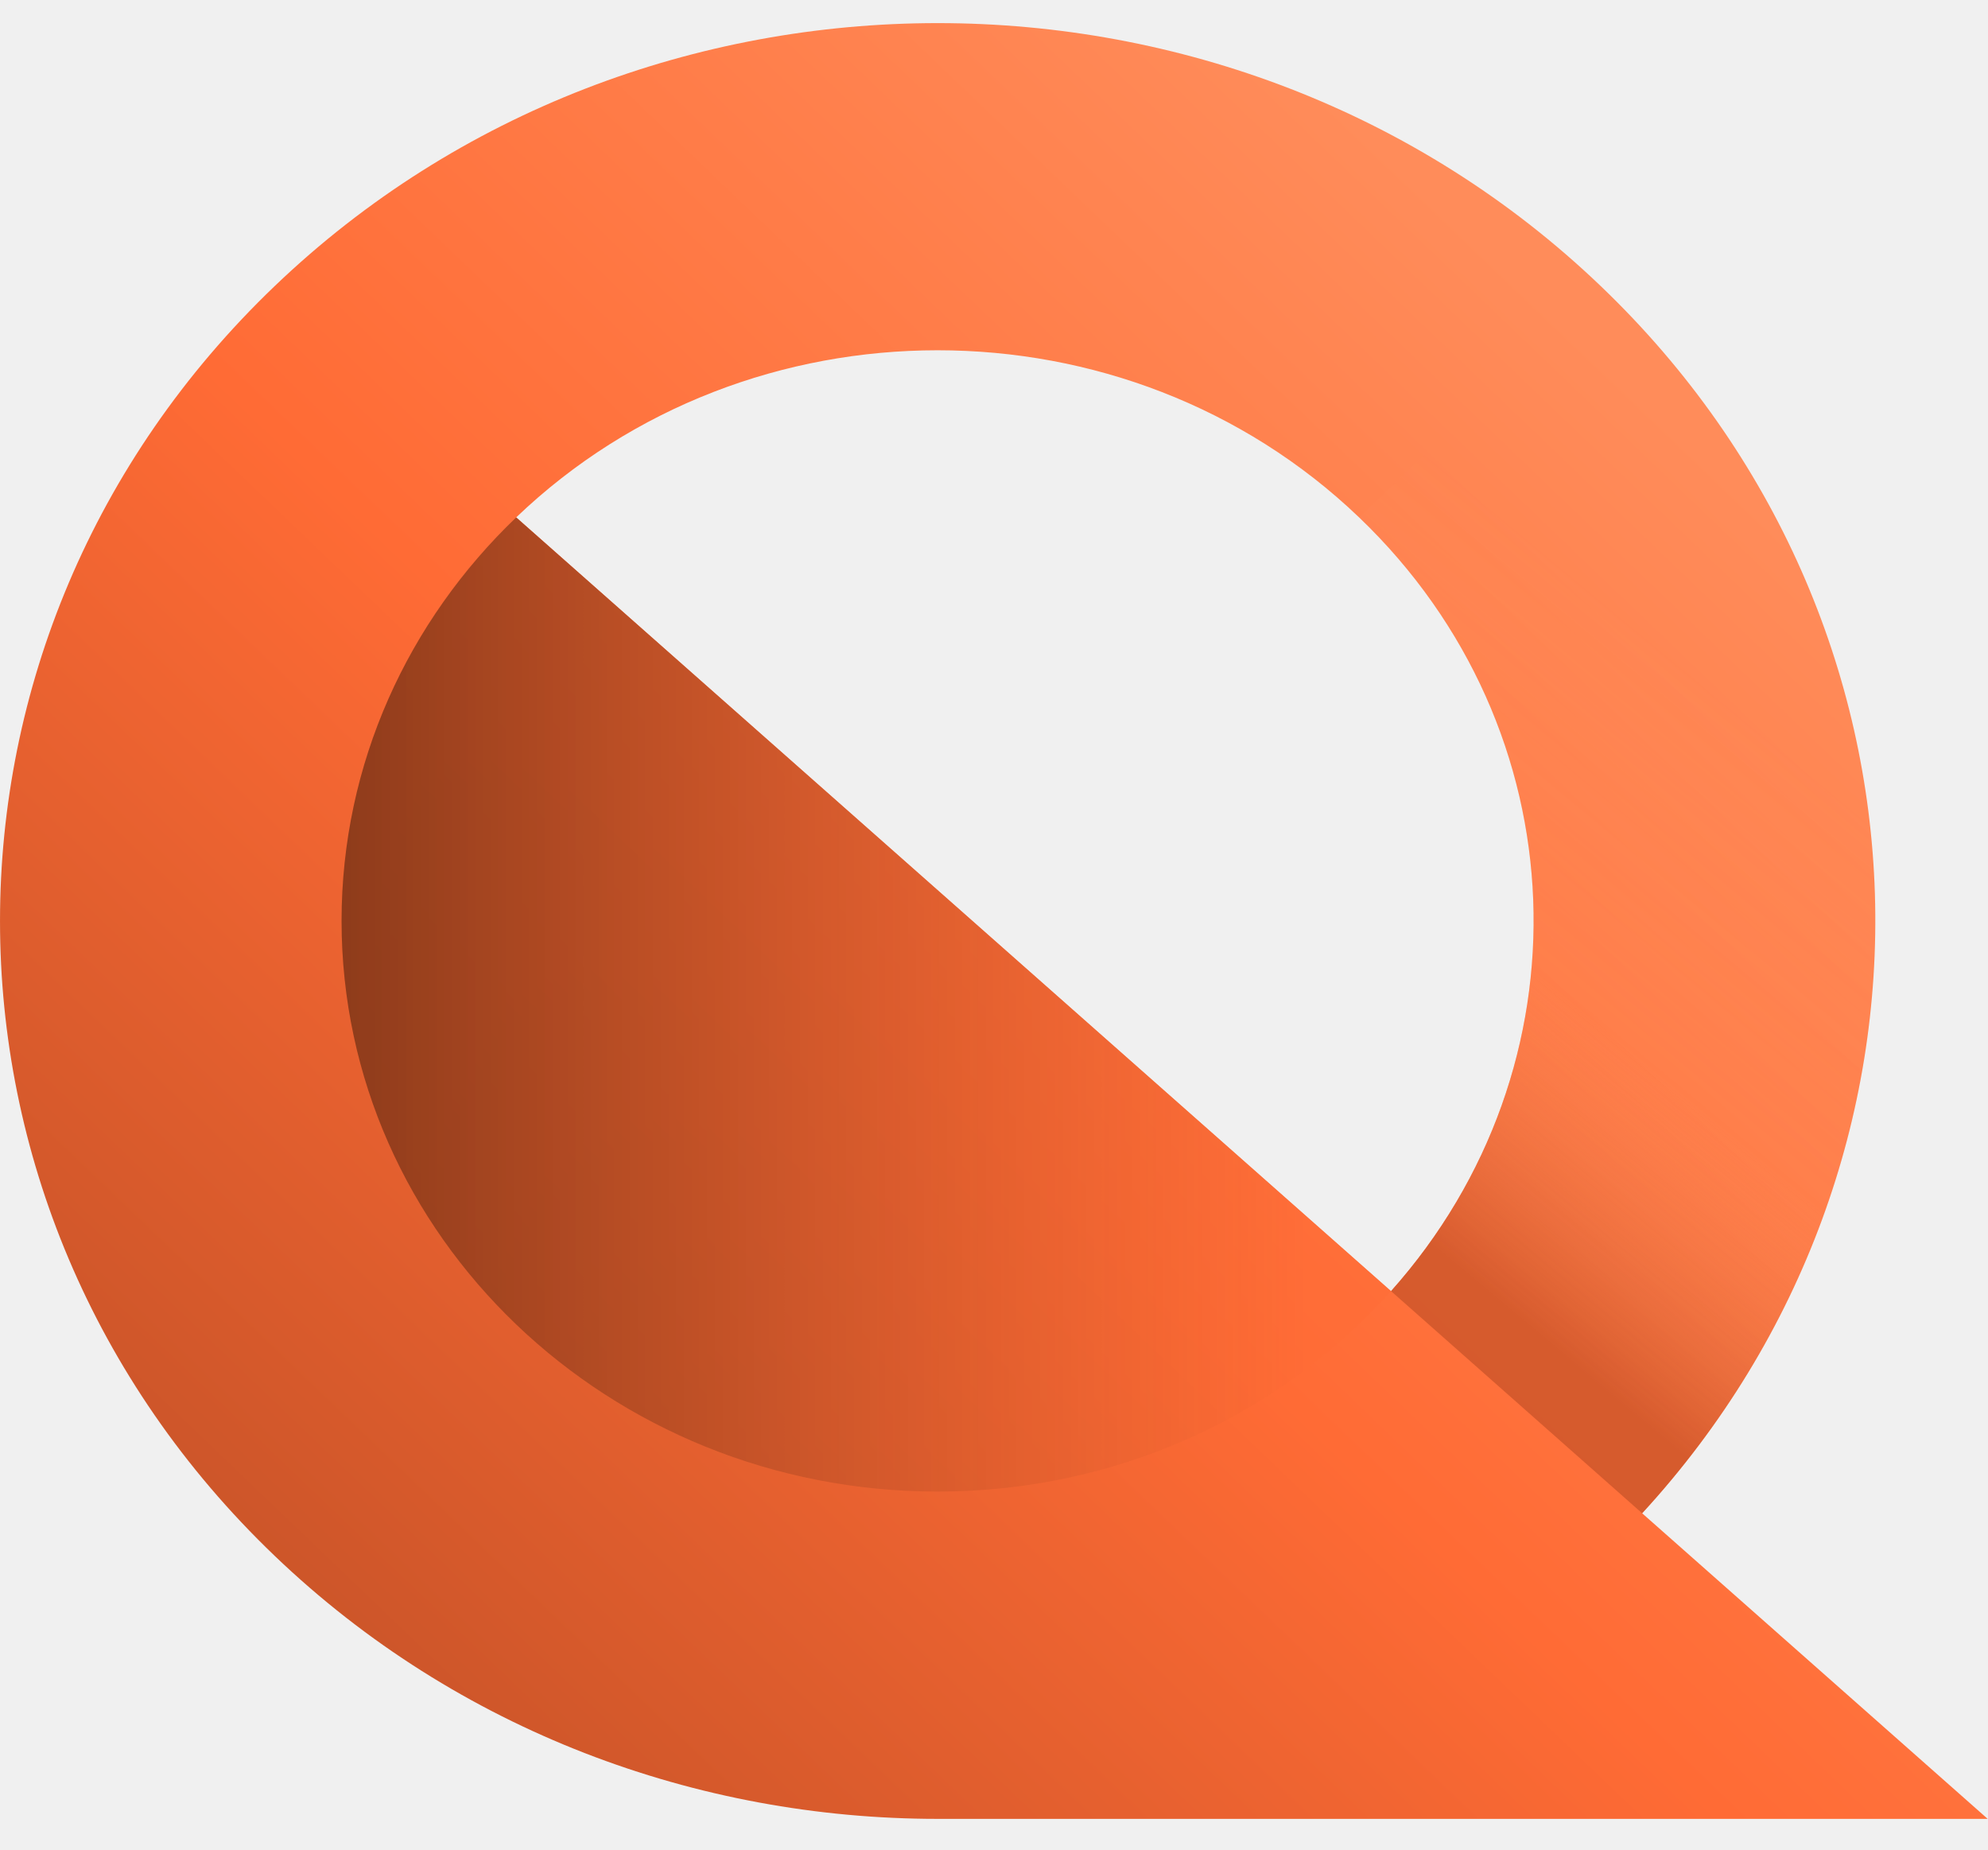
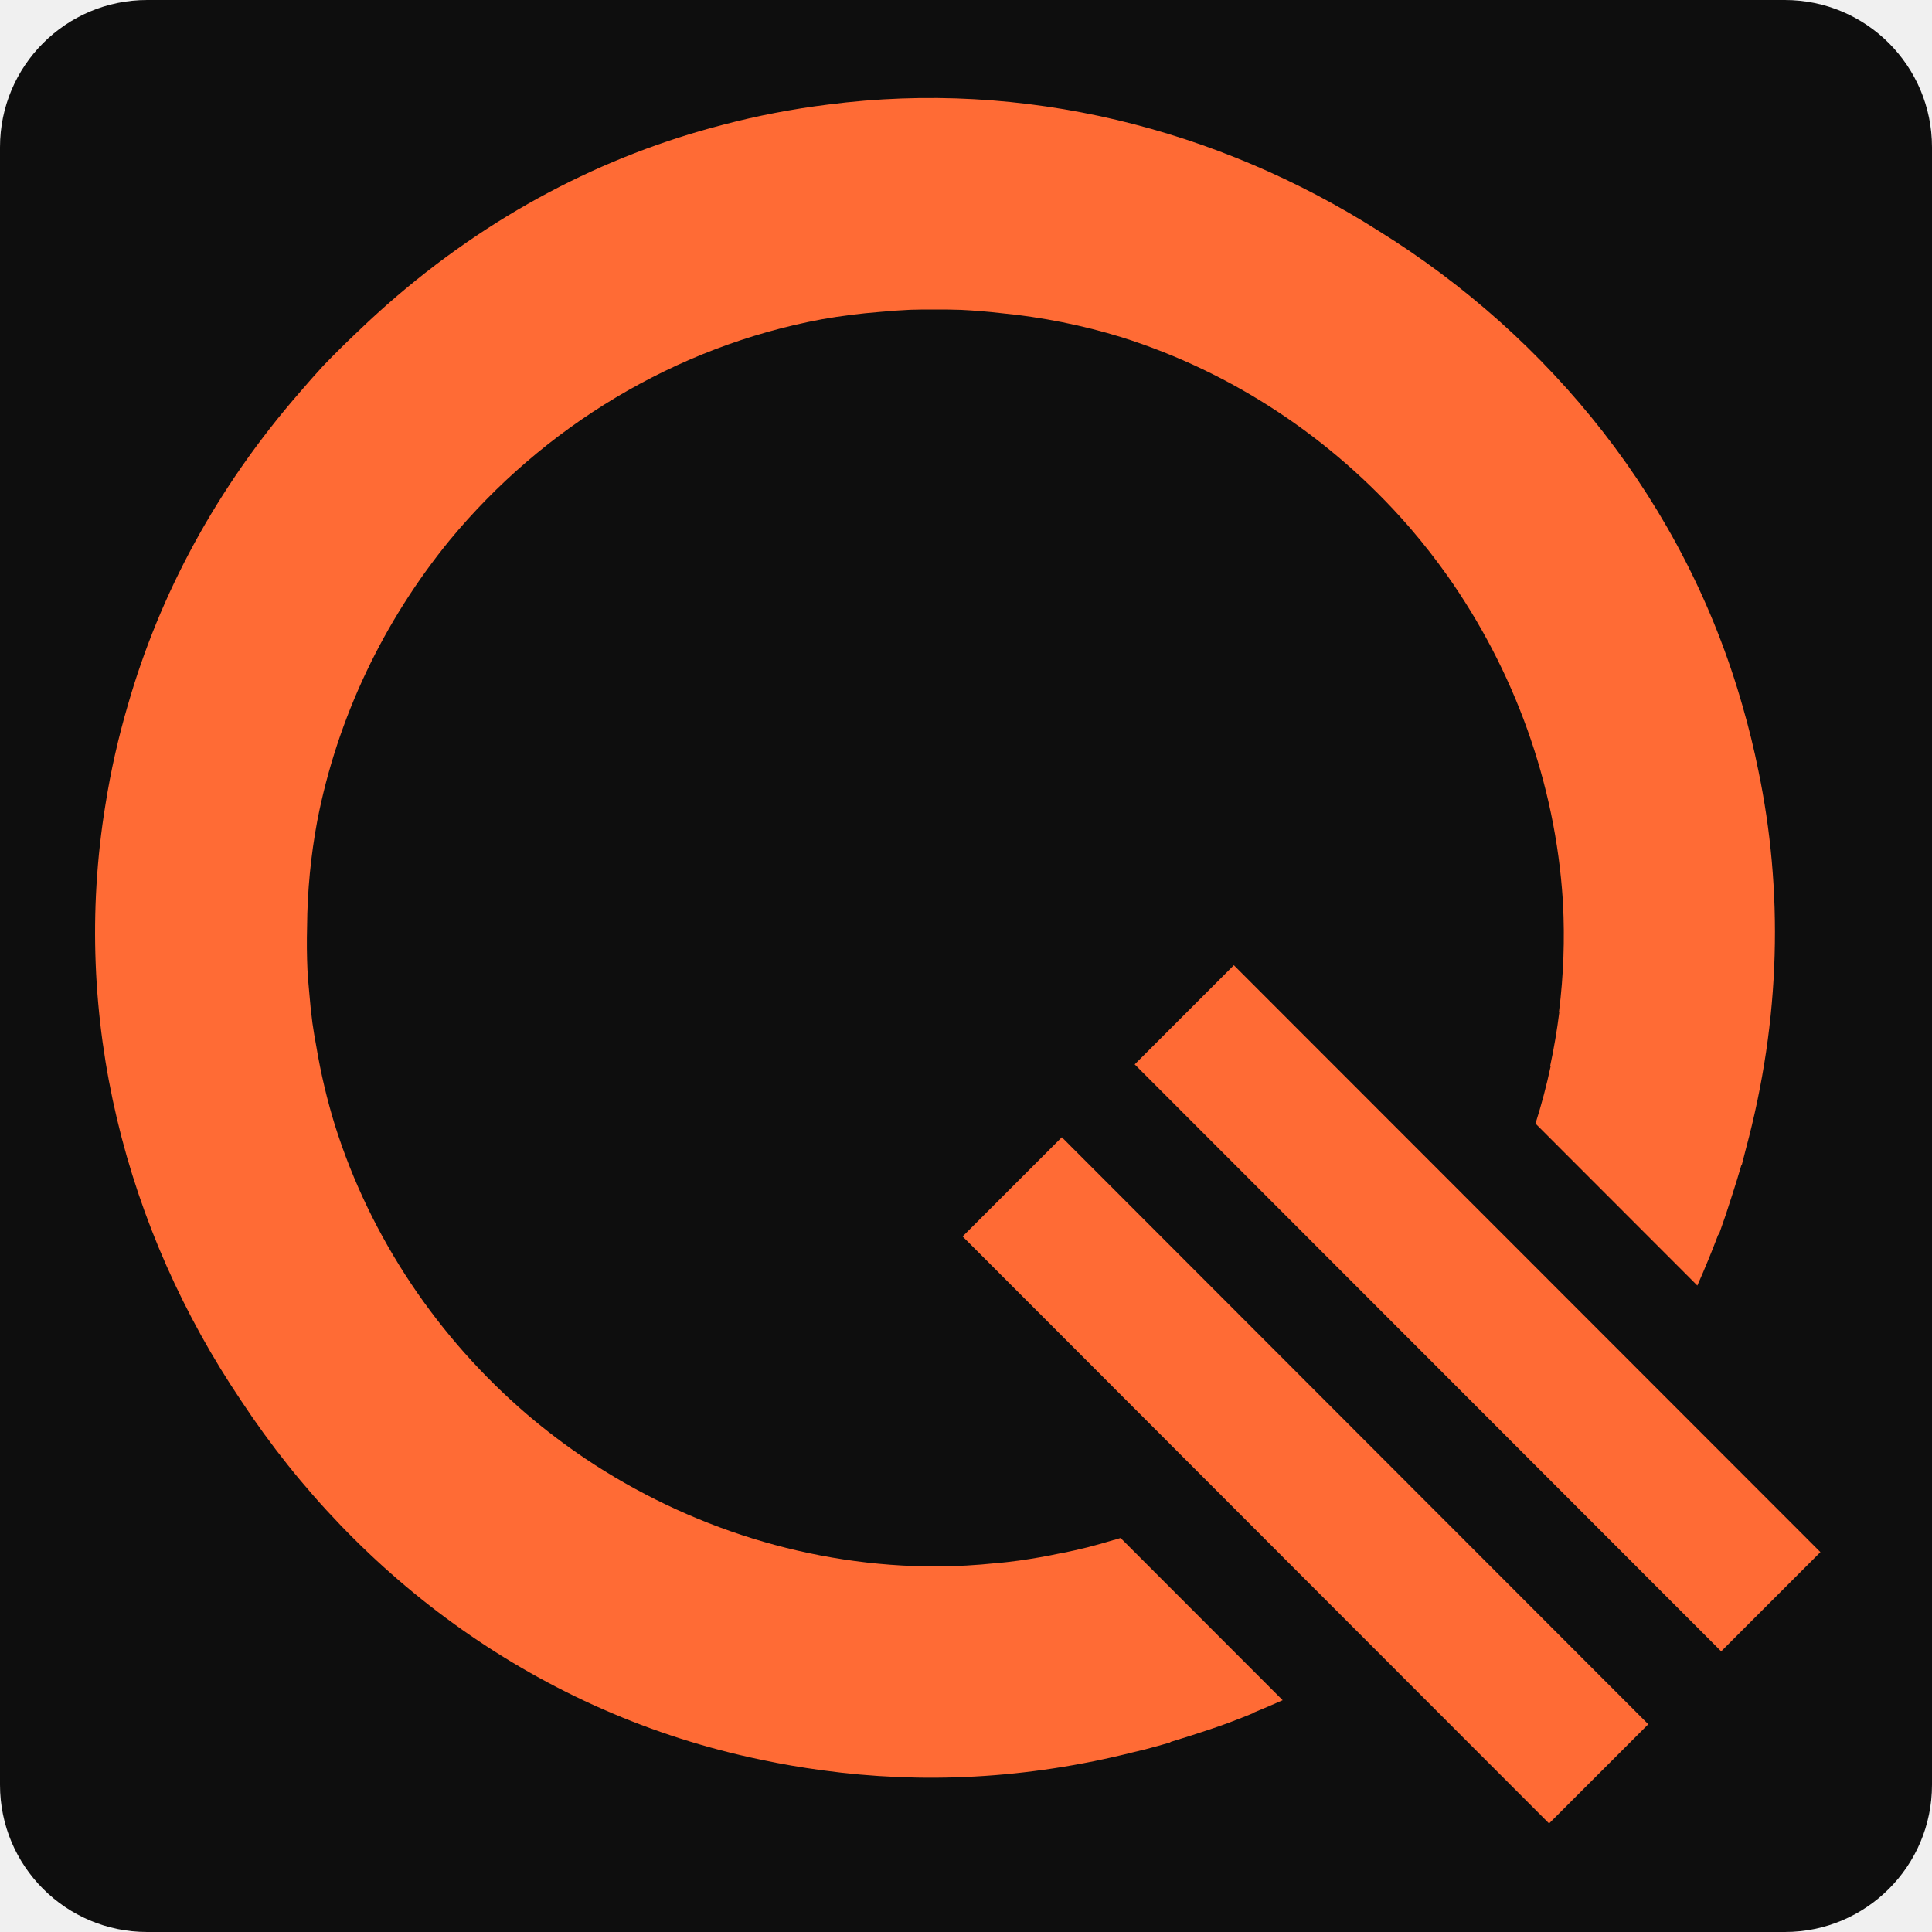
- <svg xmlns="http://www.w3.org/2000/svg" width="43" height="40" viewBox="0 0 43 40" fill="none">
-   <g clip-path="url(#clip0_143_13)">
-     <path d="M42.99 39.331L35.519 32.725C42.528 25.099 42.234 13.469 34.624 6.187C26.703 -1.396 13.862 -1.396 5.941 6.187C-1.98 13.77 -1.98 26.064 5.941 33.646C9.901 37.438 15.091 39.334 20.282 39.334H42.99V39.331ZM29.397 11.189C34.19 15.777 34.416 23.073 30.088 27.921L11.165 11.189C16.199 6.37 24.361 6.37 29.397 11.189Z" fill="url(#paint0_linear_143_13)" />
-     <path d="M11.165 11.189C8.833 13.421 7.388 16.508 7.388 19.914C7.388 26.73 13.161 32.256 20.28 32.256C24.208 32.256 27.721 30.572 30.086 27.921L11.165 11.189Z" fill="url(#paint1_linear_143_13)" />
-     <path opacity="0.8" d="M29.397 11.189C34.19 15.777 34.416 23.073 30.088 27.921L35.519 32.725C42.528 25.099 42.234 13.469 34.624 6.187" fill="url(#paint2_linear_143_13)" />
-   </g>
-   <defs>
-     <linearGradient id="paint0_linear_143_13" x1="7.051" y1="39.427" x2="36.124" y2="9.061" gradientUnits="userSpaceOnUse">
-       <stop offset="0.07" stop-color="#CC5529" />
-       <stop offset="0.5" stop-color="#FF6B35" />
-       <stop offset="1" stop-color="#FF8C5A" />
-     </linearGradient>
-     <linearGradient id="paint1_linear_143_13" x1="7.011" y1="21.724" x2="29.709" y2="21.724" gradientUnits="userSpaceOnUse">
-       <stop stop-color="#8B3A1A" />
-       <stop offset="0.94" stop-color="#FF6B35" stop-opacity="0.5" />
-     </linearGradient>
-     <linearGradient id="paint2_linear_143_13" x1="35.752" y1="30.924" x2="45.212" y2="19.56" gradientUnits="userSpaceOnUse">
-       <stop stop-color="#CC5529" />
-       <stop offset="0.407" stop-color="#FF8C5A" stop-opacity="0.2" />
-       <stop offset="0.887" stop-color="#FFAA80" stop-opacity="0" />
-     </linearGradient>
-     <clipPath id="clip0_143_13">
-       <rect width="43" height="39" fill="white" transform="translate(0 0.5)" />
-     </clipPath>
-   </defs>
+ <svg xmlns="http://www.w3.org/2000/svg" width="128" height="128" viewBox="800 780 1050 1050" fill="none">
+   <rect x="800" y="780" width="1050" height="1050" rx="80" fill="#0E0E0E" />
+   <path d="M1641.89 1771.01L1323.16 1451.99L1377.08 1398.07L1695.81 1717.09L1641.89 1771.01Z" fill="#FF6B35" />
+   <path d="M1416.68 1358.47L1470.58 1304.57L1789.36 1623.54L1735.43 1677.47L1416.68 1358.47Z" fill="#FF6B35" />
+   <path d="M1755.62 1198.71C1753.26 1186.96 1750.42 1175.39 1747.13 1164.03C1715.73 1053.23 1642.36 963.31 1549.24 905.48C1462 850.08 1356.71 822.94 1249.84 836.85C1230.75 839.21 1211.66 842.86 1192.68 847.87C1128.55 864.44 1066.19 896.35 1010.05 945.83C1009.99 945.88 1009.93 945.93 1009.88 945.98C1009.56 946.26 1009.24 946.55 1008.93 946.83C1008.05 947.61 1007.16 948.4 1006.28 949.2C1005.84 949.6 1005.4 949.99 1004.97 950.39C1004.14 951.15 1003.3 951.91 1002.47 952.67C1001.7 953.37 1000.94 954.08 1000.18 954.79C999.83 955.12 999.47 955.45 999.12 955.78C996.81 957.94 994.52 960.11 992.27 962.29C986.63 967.66 981.04 973.22 975.52 978.96C971.35 983.51 967.29 988.1 963.34 992.72C917.36 1045.38 886.73 1103.29 869.57 1162.89C864.25 1180.95 860.18 1199.11 857.31 1217.29C838.3 1333.49 868.4 1448.35 931.01 1541.19C994.65 1637.8 1093.41 1711.49 1213.74 1736.4C1224.62 1738.72 1235.65 1740.62 1246.83 1742.11C1300.88 1749.56 1357.94 1746.98 1416.29 1732.21C1418.52 1731.69 1420.75 1731.16 1422.98 1730.6V1730.58C1427.37 1729.43 1431.77 1728.22 1436.15 1726.93L1436.01 1726.76C1439.62 1725.68 1443.24 1724.55 1446.86 1723.38C1454 1721.13 1461.17 1718.71 1468.35 1716.1L1468.33 1716.08C1472.59 1714.47 1476.84 1712.81 1481.06 1711.07L1480.92 1710.93C1486.31 1708.74 1491.71 1706.44 1497.11 1704.03L1409.02 1615.86C1407.82 1616.23 1406.63 1616.61 1405.42 1616.96L1405.37 1616.91C1400.59 1618.37 1395.81 1619.71 1391.02 1620.94H1391.01C1386.21 1622.12 1381.39 1623.21 1376.53 1624.19L1376.48 1624.14C1368.87 1625.76 1361.26 1627.1 1353.67 1628.16C1349.55 1628.71 1345.41 1629.2 1341.26 1629.59L1341.22 1629.54C1330.59 1630.66 1320.02 1631.25 1309.54 1631.34C1240.72 1631.48 1174.03 1610.17 1118.08 1572.71C1107.02 1565.27 1096.39 1557.19 1086.25 1548.54C1038.23 1507.29 1001.43 1453.08 982.04 1391.61C977.78 1377.78 974.39 1363.53 971.94 1348.89C971.13 1344.59 970.42 1340.29 969.8 1335.99C969.09 1330.49 968.5 1324.95 968.06 1319.37C967.65 1315.23 967.33 1311.09 967.09 1306.97C966.75 1299.29 966.68 1291.55 966.89 1283.75C967.03 1264.13 968.93 1244.89 972.42 1226.17C983.33 1169.92 1008.54 1117.47 1044.36 1073.63C1095.21 1012.1 1166.94 968.29 1246.8 953.5C1257.17 951.67 1267.71 950.34 1278.41 949.51C1283.84 948.99 1289.25 948.61 1294.64 948.36C1299.13 948.22 1303.64 948.17 1308.18 948.22C1312.89 948.18 1317.58 948.25 1322.25 948.4C1329.45 948.75 1336.68 949.34 1343.94 950.18C1366.68 952.38 1388.61 956.84 1409.58 963.29C1470.1 982.37 1523.71 1018.28 1564.86 1065.24C1565.41 1065.87 1565.96 1066.5 1566.51 1067.14C1566.66 1067.31 1566.8 1067.48 1566.95 1067.65C1573.83 1075.69 1580.35 1084.04 1586.48 1092.68C1622.8 1144.12 1645.25 1205.28 1649.35 1269.27C1649.38 1269.83 1649.42 1270.4 1649.45 1270.96C1650.46 1290.31 1649.79 1310.04 1647.27 1329.97L1647.44 1330.12C1646.23 1339.85 1644.58 1349.61 1642.47 1359.38L1642.72 1359.63C1640.51 1369.98 1637.77 1380.33 1634.51 1390.64L1722.47 1478.67C1726.59 1469.38 1730.39 1460.11 1733.88 1450.85L1734.13 1451.1C1736.77 1443.75 1739.23 1436.43 1741.51 1429.13C1743.24 1423.81 1744.87 1418.51 1746.4 1413.21L1746.57 1413.35C1747.3 1410.58 1748 1407.82 1748.68 1405.06C1768.08 1333.24 1769.07 1263.42 1755.62 1198.68V1198.71Z" fill="#FF6B35" />
</svg>
